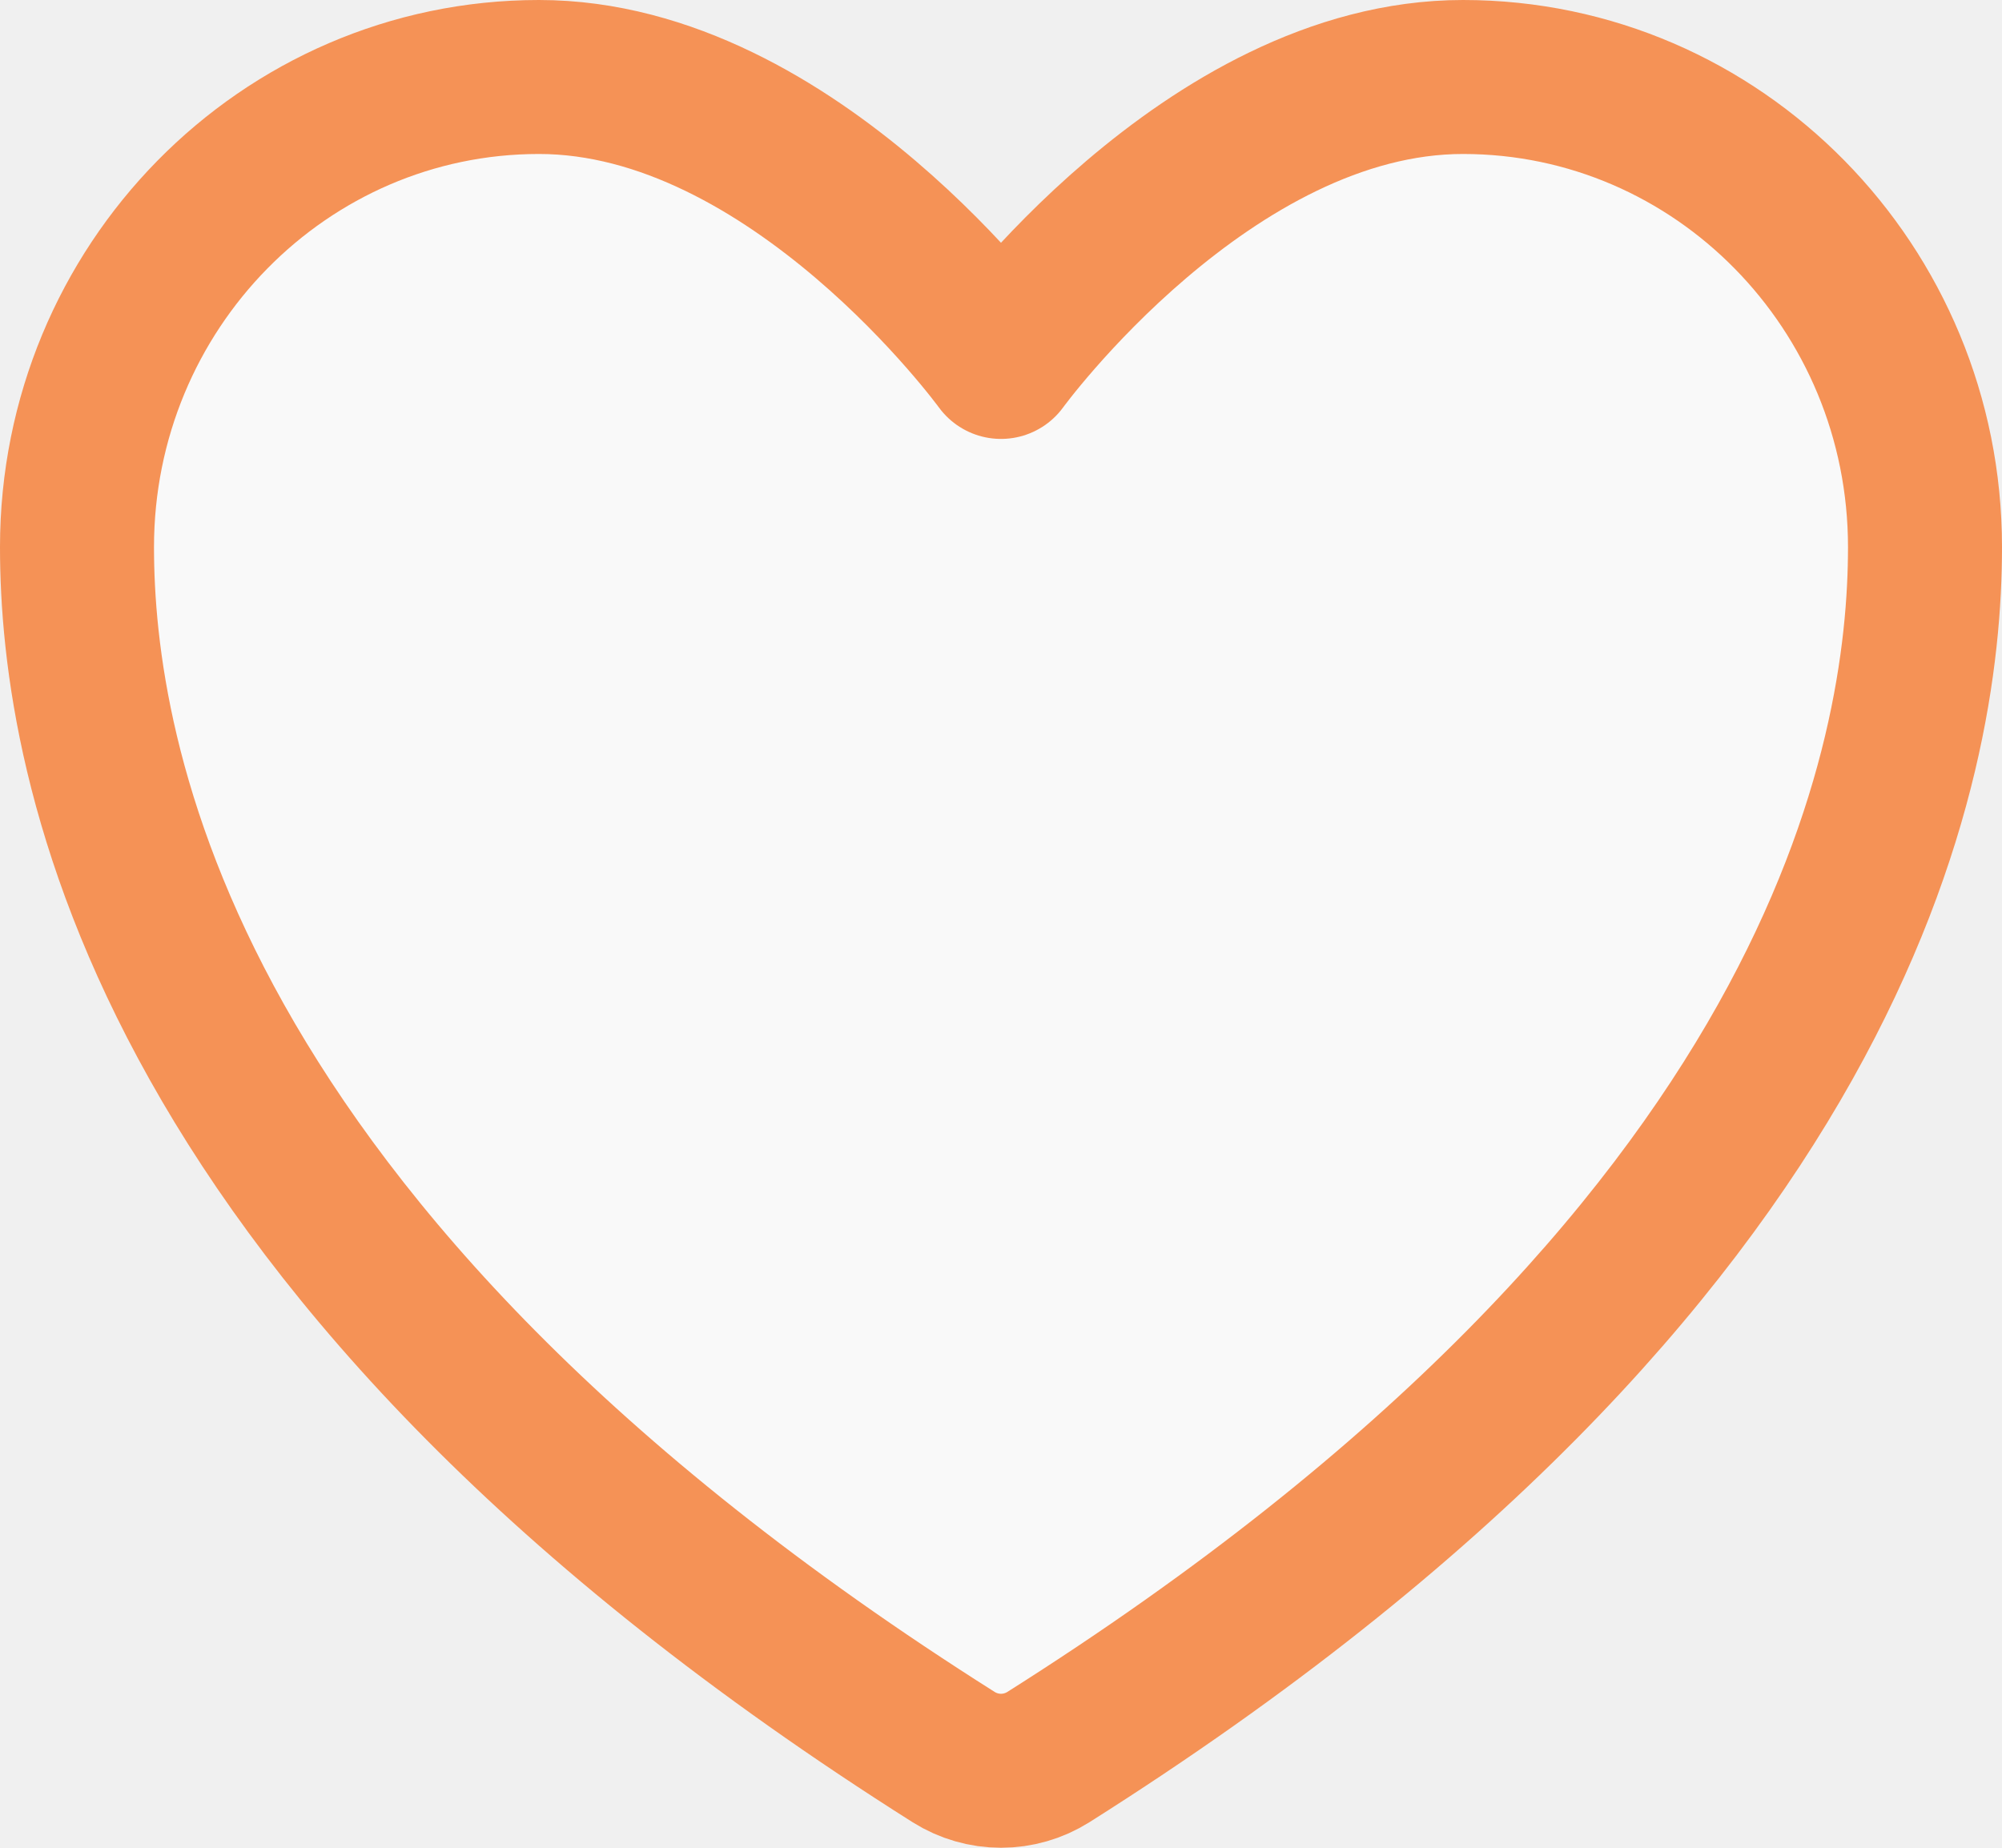
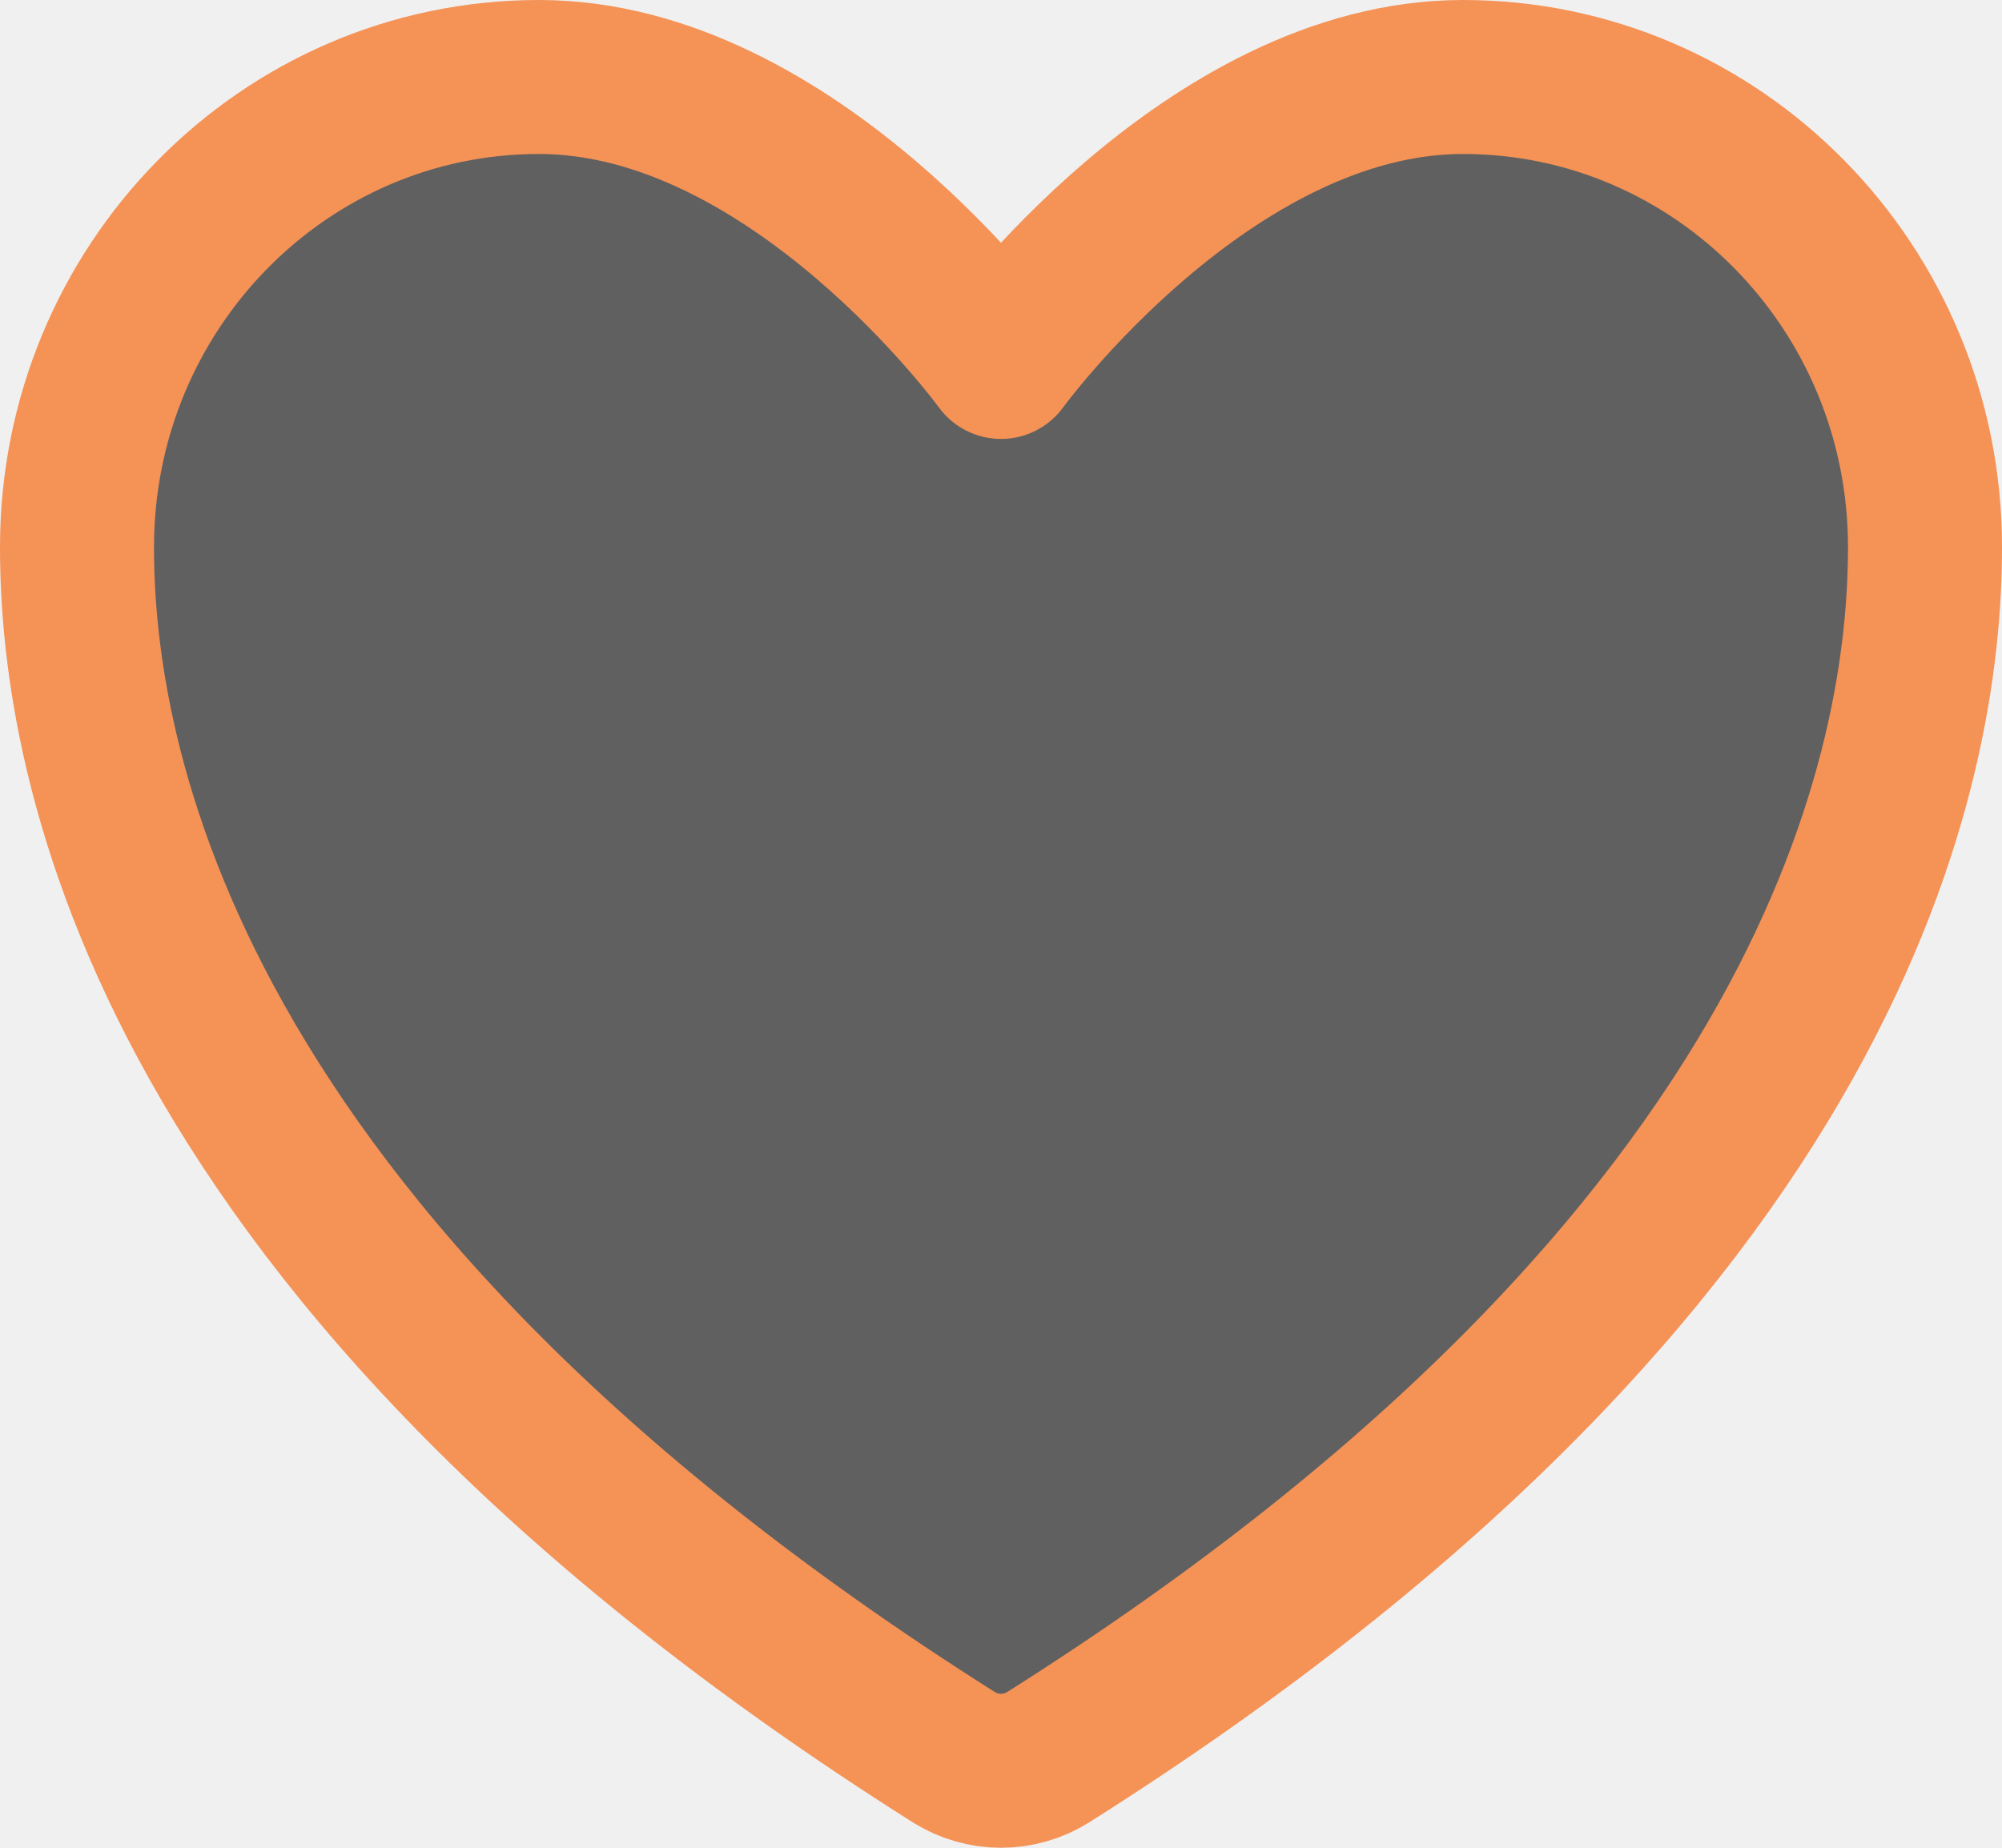
<svg xmlns="http://www.w3.org/2000/svg" width="26" height="24" viewBox="0 0 26 24" fill="none">
  <g filter="url(#filter0_b_17831_46)">
-     <path d="M7 1C3.687 1 1 3.734 1 7.106C1 9.829 2.05 16.291 12.386 22.823C12.571 22.939 12.783 23 13 23C13.217 23 13.429 22.939 13.614 22.823C23.95 16.291 25 9.829 25 7.106C25 3.734 22.313 1 19 1C15.687 1 13 4.701 13 4.701C13 4.701 10.313 1 7 1Z" fill="white" fill-opacity="0.6" />
+     <path d="M7 1C3.687 1 1 3.734 1 7.106C1 9.829 2.05 16.291 12.386 22.823C12.571 22.939 12.783 23 13 23C13.217 23 13.429 22.939 13.614 22.823C23.95 16.291 25 9.829 25 7.106C25 3.734 22.313 1 19 1C15.687 1 13 4.701 13 4.701C13 4.701 10.313 1 7 1Z" fill="currentColor" fill-opacity="0.6" />
    <path d="M7 1C3.687 1 1 3.734 1 7.106C1 9.829 2.05 16.291 12.386 22.823C12.571 22.939 12.783 23 13 23C13.217 23 13.429 22.939 13.614 22.823C23.95 16.291 25 9.829 25 7.106C25 3.734 22.313 1 19 1C15.687 1 13 4.701 13 4.701C13 4.701 10.313 1 7 1Z" stroke="#F59256" stroke-width="2" stroke-linecap="round" stroke-linejoin="round" />
  </g>
  <defs>
    <filter id="filter0_b_17831_46" x="-4" y="-4" width="34" height="32" filterUnits="userSpaceOnUse" color-interpolation-filters="sRGB">
      <feFlood flood-opacity="0" result="BackgroundImageFix" />
      <feGaussianBlur in="BackgroundImageFix" stdDeviation="2" />
      <feComposite in2="SourceAlpha" operator="in" result="effect1_backgroundBlur_17831_46" />
      <feBlend mode="normal" in="SourceGraphic" in2="effect1_backgroundBlur_17831_46" result="shape" />
    </filter>
  </defs>
</svg>
